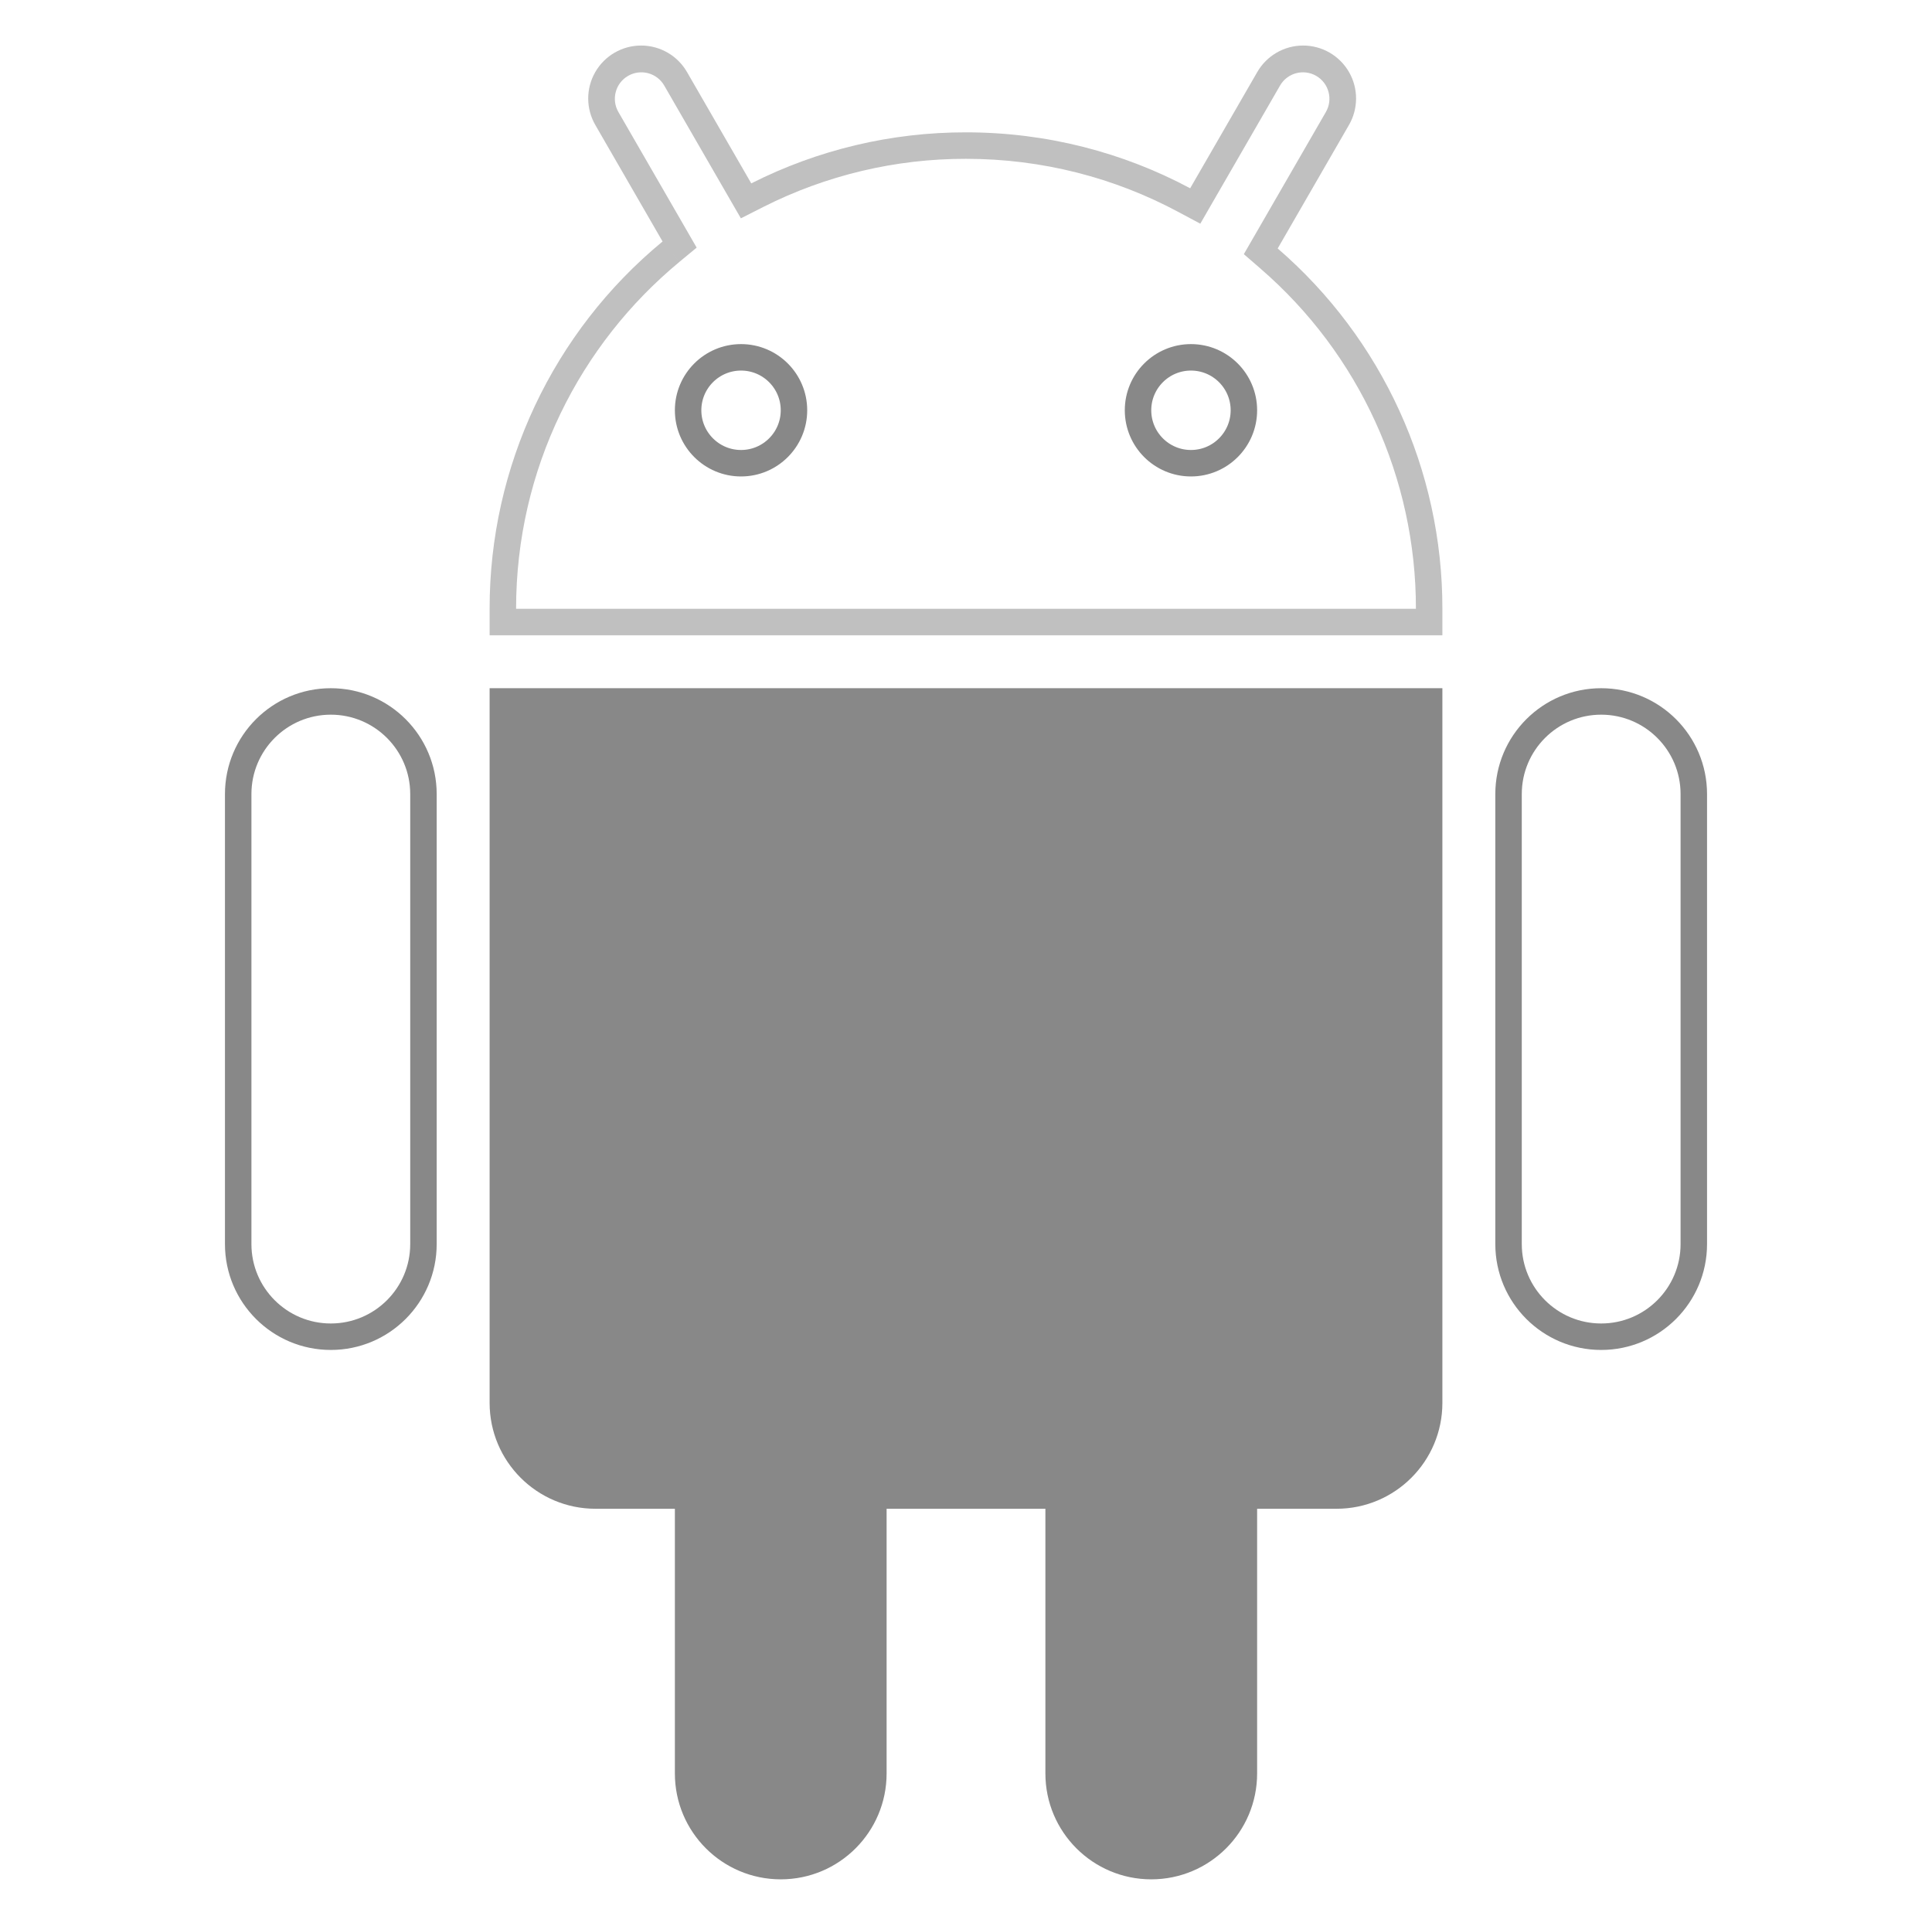
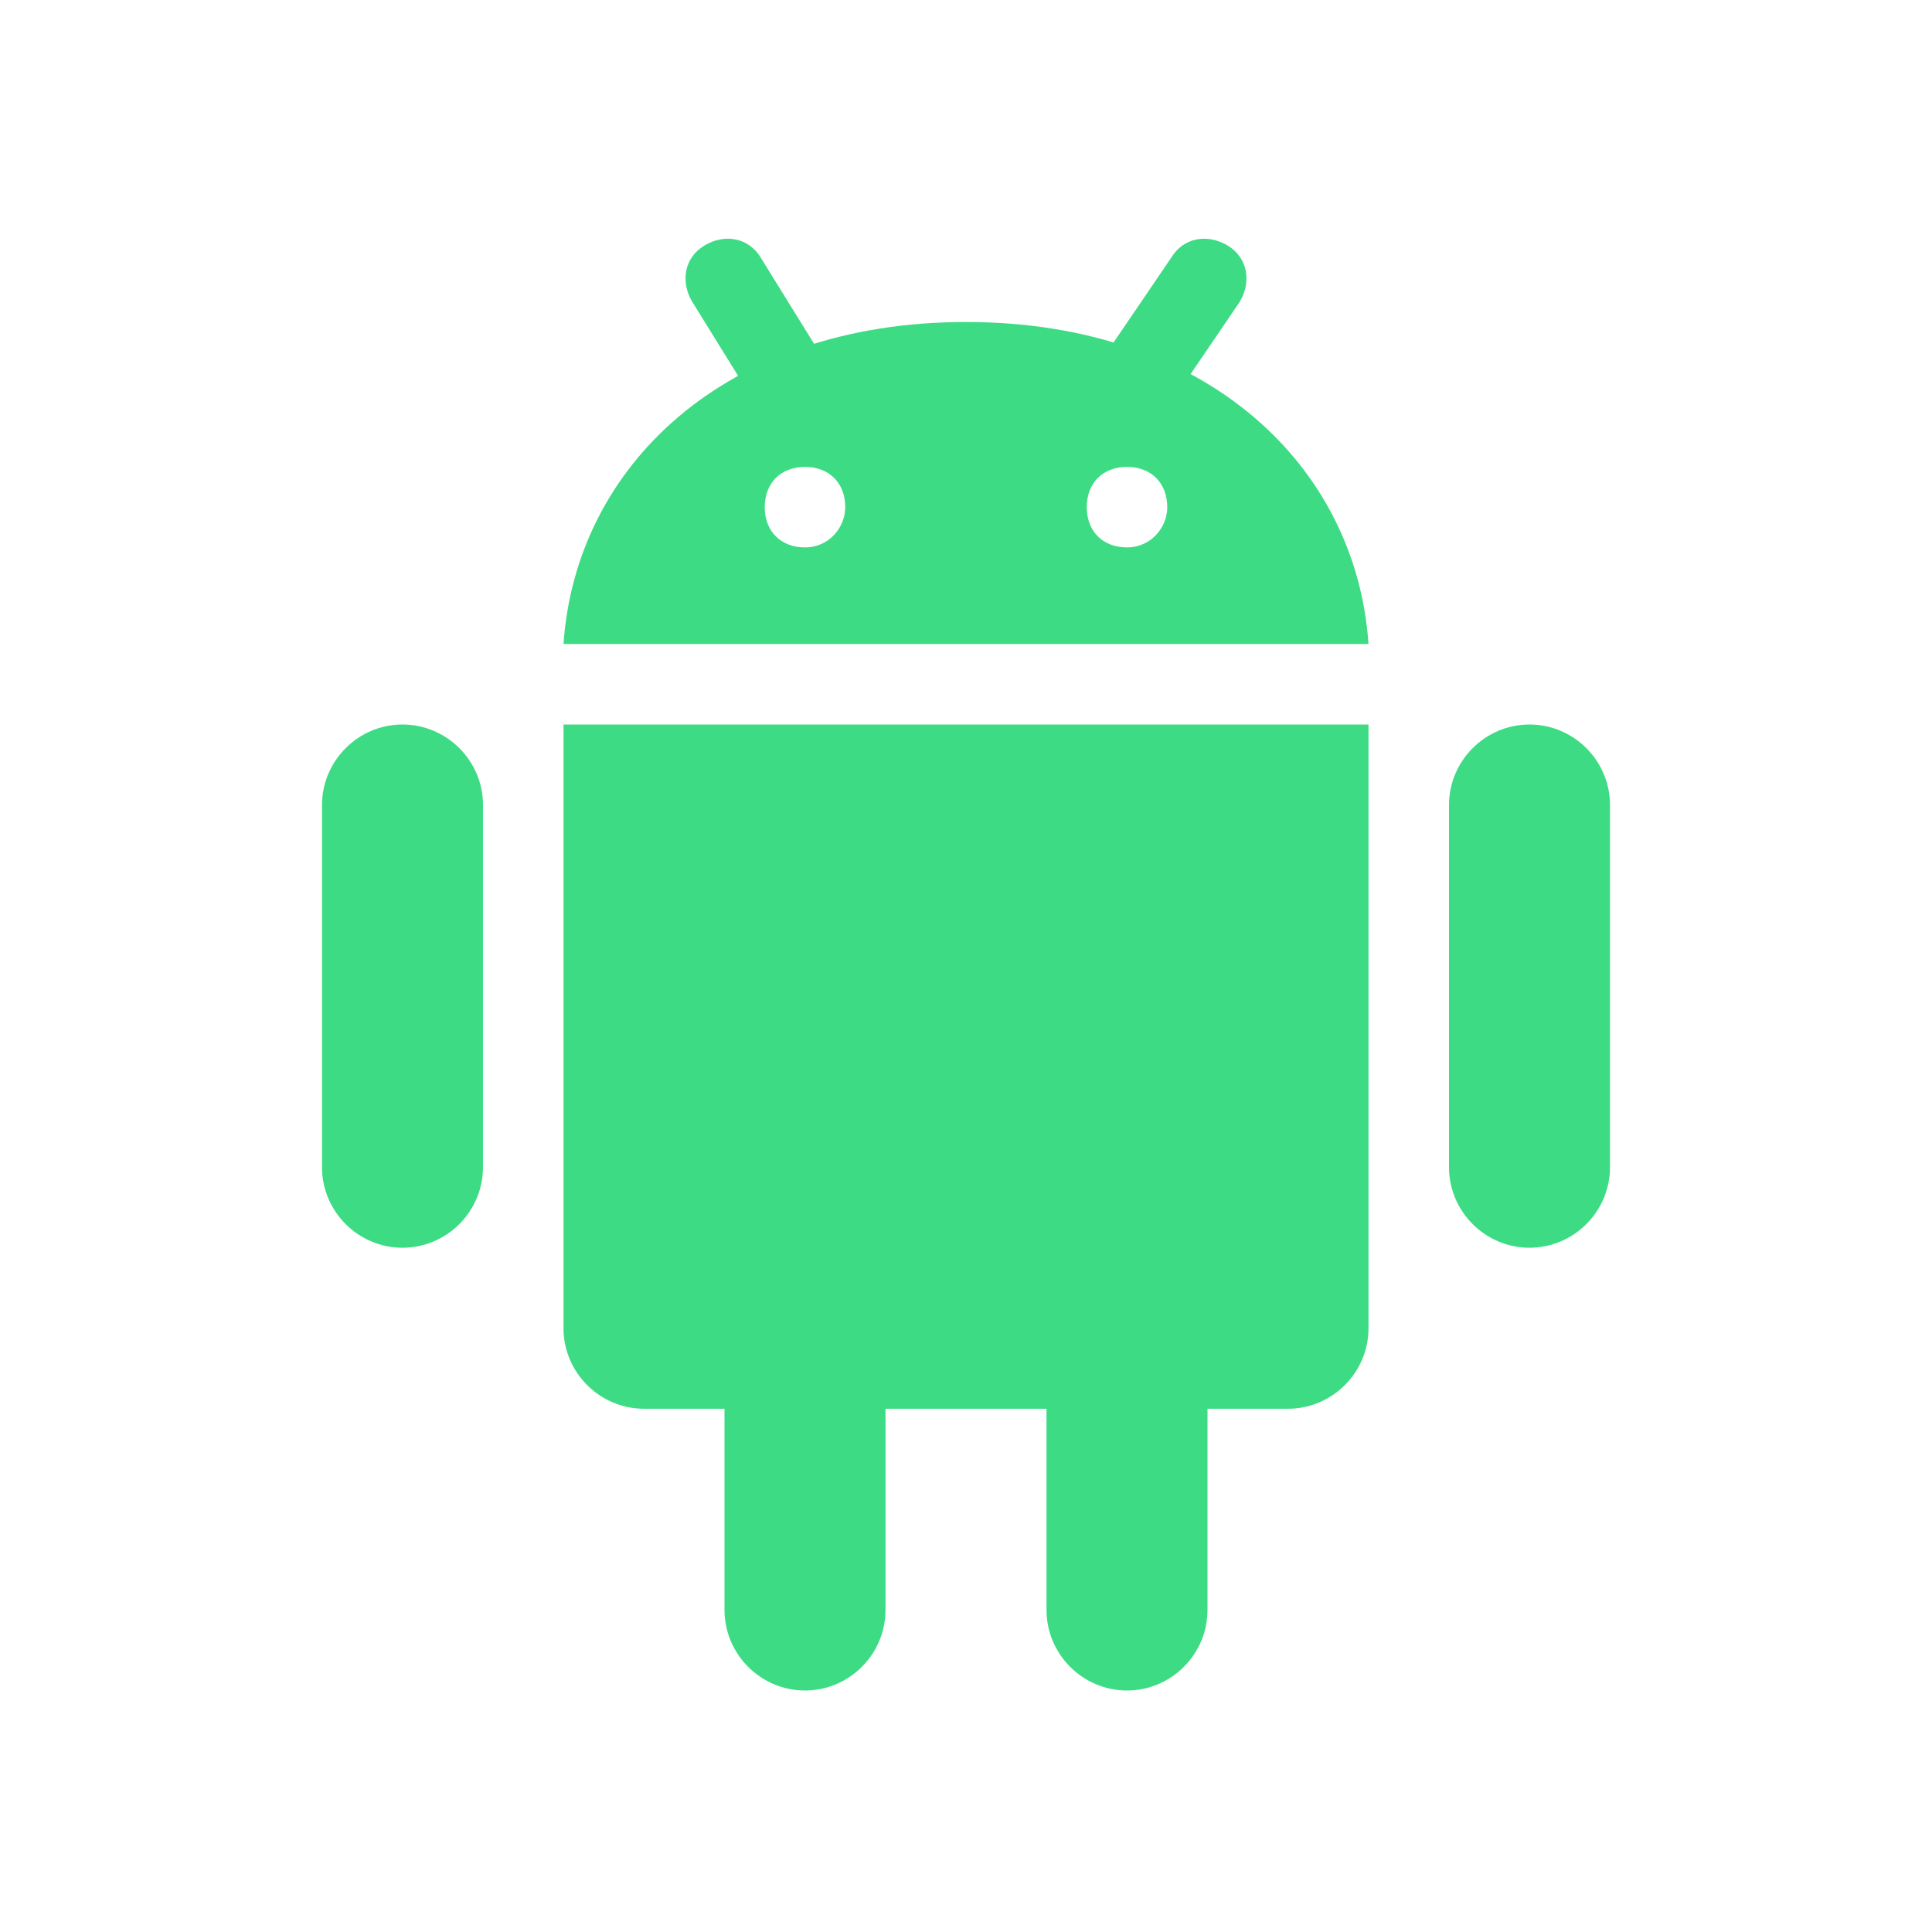
- <svg xmlns="http://www.w3.org/2000/svg" viewBox="0 0 73 72" fill="none">
-   <rect x="9" y="26.5" width="7" height="24" rx="3.5" stroke="#888888" />
-   <path fill-rule="evenodd" clip-rule="evenodd" d="M18.5 26h36v27a4 4 0 0 1-4 4h-3v10a4 4 0 0 1-8 0V57h-6v10a4 4 0 0 1-8 0V57h-3a4 4 0 0 1-4-4V26Z" fill="#888888" />
-   <rect x="57" y="26.5" width="7" height="24" rx="3.5" stroke="#888888" />
-   <mask id="a" fill="#888888">
-     <path fill-rule="evenodd" clip-rule="evenodd" d="M47.5 2.732a2 2 0 1 1 3.464 2l-2.687 4.655A17.959 17.959 0 0 1 54.5 23v1h-36v-1a17.963 17.963 0 0 1 6.535-13.877L22.5 4.732a2 2 0 1 1 3.464-2l2.422 4.196A17.925 17.925 0 0 1 36.5 5c3.062 0 5.946.765 8.47 2.113l2.53-4.381Z" />
-   </mask>
-   <path d="m50.232 2-.5.866.5-.866Zm-2.732.732.866.5-.866-.5Zm3.464 2-.866-.5.866.5Zm-2.687 4.655-.866-.5-.413.715.624.54.655-.755ZM54.5 24v1h1v-1h-1Zm-36 0h-1v1h1v-1Zm6.535-14.877.637.77.651-.538-.422-.732-.866.5ZM22.5 4.732l.866-.5-.866.5ZM23.232 2l-.5-.866.5.866Zm2.732.732.866-.5-.866.5Zm2.422 4.196-.866.5.474.82.844-.428-.452-.892Zm16.584.185-.47.882.853.456.483-.838-.866-.5Zm5.762-5.98a3 3 0 0 0-4.098 1.099l1.732 1a1 1 0 0 1 1.366-.366l1-1.732Zm1.098 4.099a3 3 0 0 0-1.098-4.098l-1 1.732a1 1 0 0 1 .366 1.366l1.732 1Zm-2.687 4.655 2.687-4.655-1.732-1-2.687 4.655 1.732 1ZM55.5 23c0-5.74-2.547-10.887-6.569-14.37l-1.309 1.513A16.959 16.959 0 0 1 53.5 23h2Zm0 1v-1h-2v1h2Zm-37 1h36v-2h-36v2Zm-1-2v1h2v-1h-2Zm6.898-14.648C20.186 11.836 17.5 17.105 17.5 23h2c0-5.274 2.4-9.987 6.172-13.106l-1.274-1.542Zm-2.764-3.12 2.535 4.391 1.732-1-2.535-4.391-1.732 1Zm1.098-4.098a3 3 0 0 0-1.098 4.098l1.732-1a1 1 0 0 1 .366-1.366l-1-1.732Zm4.098 1.098a3 3 0 0 0-4.098-1.098l1 1.732a1 1 0 0 1 1.366.366l1.732-1Zm2.422 4.196L26.83 2.232l-1.732 1 2.422 4.196 1.732-1ZM36.5 4c-3.08 0-5.99.733-8.565 2.036l.903 1.784A16.924 16.924 0 0 1 36.5 6V4Zm8.942 2.231A18.92 18.92 0 0 0 36.5 4v2c2.894 0 5.616.722 8 1.995l.942-1.764Zm1.192-3.999-2.53 4.381 1.732 1 2.53-4.381-1.732-1Z" fill="#888888" mask="url(#a)" />
-   <rect x="43" y="13.5" width="4" height="4" rx="2" stroke="#888888" />
-   <rect x="26" y="13.5" width="4" height="4" rx="2" stroke="#888888" />
+ <svg xmlns="http://www.w3.org/2000/svg" viewBox="0 0 48 48" width="96px" height="96px">
+   <path fill="#3ddc84" d="M12 29c0 1.1-.9 2-2 2s-2-.9-2-2v-9c0-1.1.9-2 2-2s2 .9 2 2V29zM40 29c0 1.1-.9 2-2 2s-2-.9-2-2v-9c0-1.1.9-2 2-2s2 .9 2 2V29zM22 40c0 1.1-.9 2-2 2s-2-.9-2-2v-9c0-1.1.9-2 2-2s2 .9 2 2V40zM30 40c0 1.1-.9 2-2 2s-2-.9-2-2v-9c0-1.1.9-2 2-2s2 .9 2 2V40z" />
+   <path fill="#3ddc84" d="M14 18v15c0 1.1.9 2 2 2h16c1.1 0 2-.9 2-2V18H14zM24 8c-6 0-9.7 3.6-10 8h20C33.7 11.6 30 8 24 8zM20 13.6c-.6 0-1-.4-1-1 0-.6.4-1 1-1s1 .4 1 1C21 13.1 20.6 13.6 20 13.6zM28 13.6c-.6 0-1-.4-1-1 0-.6.4-1 1-1s1 .4 1 1C29 13.1 28.6 13.6 28 13.6z" />
+   <path fill="#3ddc84" d="M28.3 10.5c-.2 0-.4-.1-.6-.2-.5-.3-.6-.9-.3-1.4l1.7-2.5c.3-.5.9-.6 1.4-.3.5.3.6.9.3 1.4l-1.7 2.5C29 10.3 28.7 10.5 28.3 10.5zM19.3 10.1c-.3 0-.7-.2-.8-.5l-1.3-2.1c-.3-.5-.2-1.1.3-1.4.5-.3 1.1-.2 1.4.3l1.3 2.1c.3.5.2 1.1-.3 1.4C19.7 10 19.5 10.1 19.3 10.1z" />
</svg>
